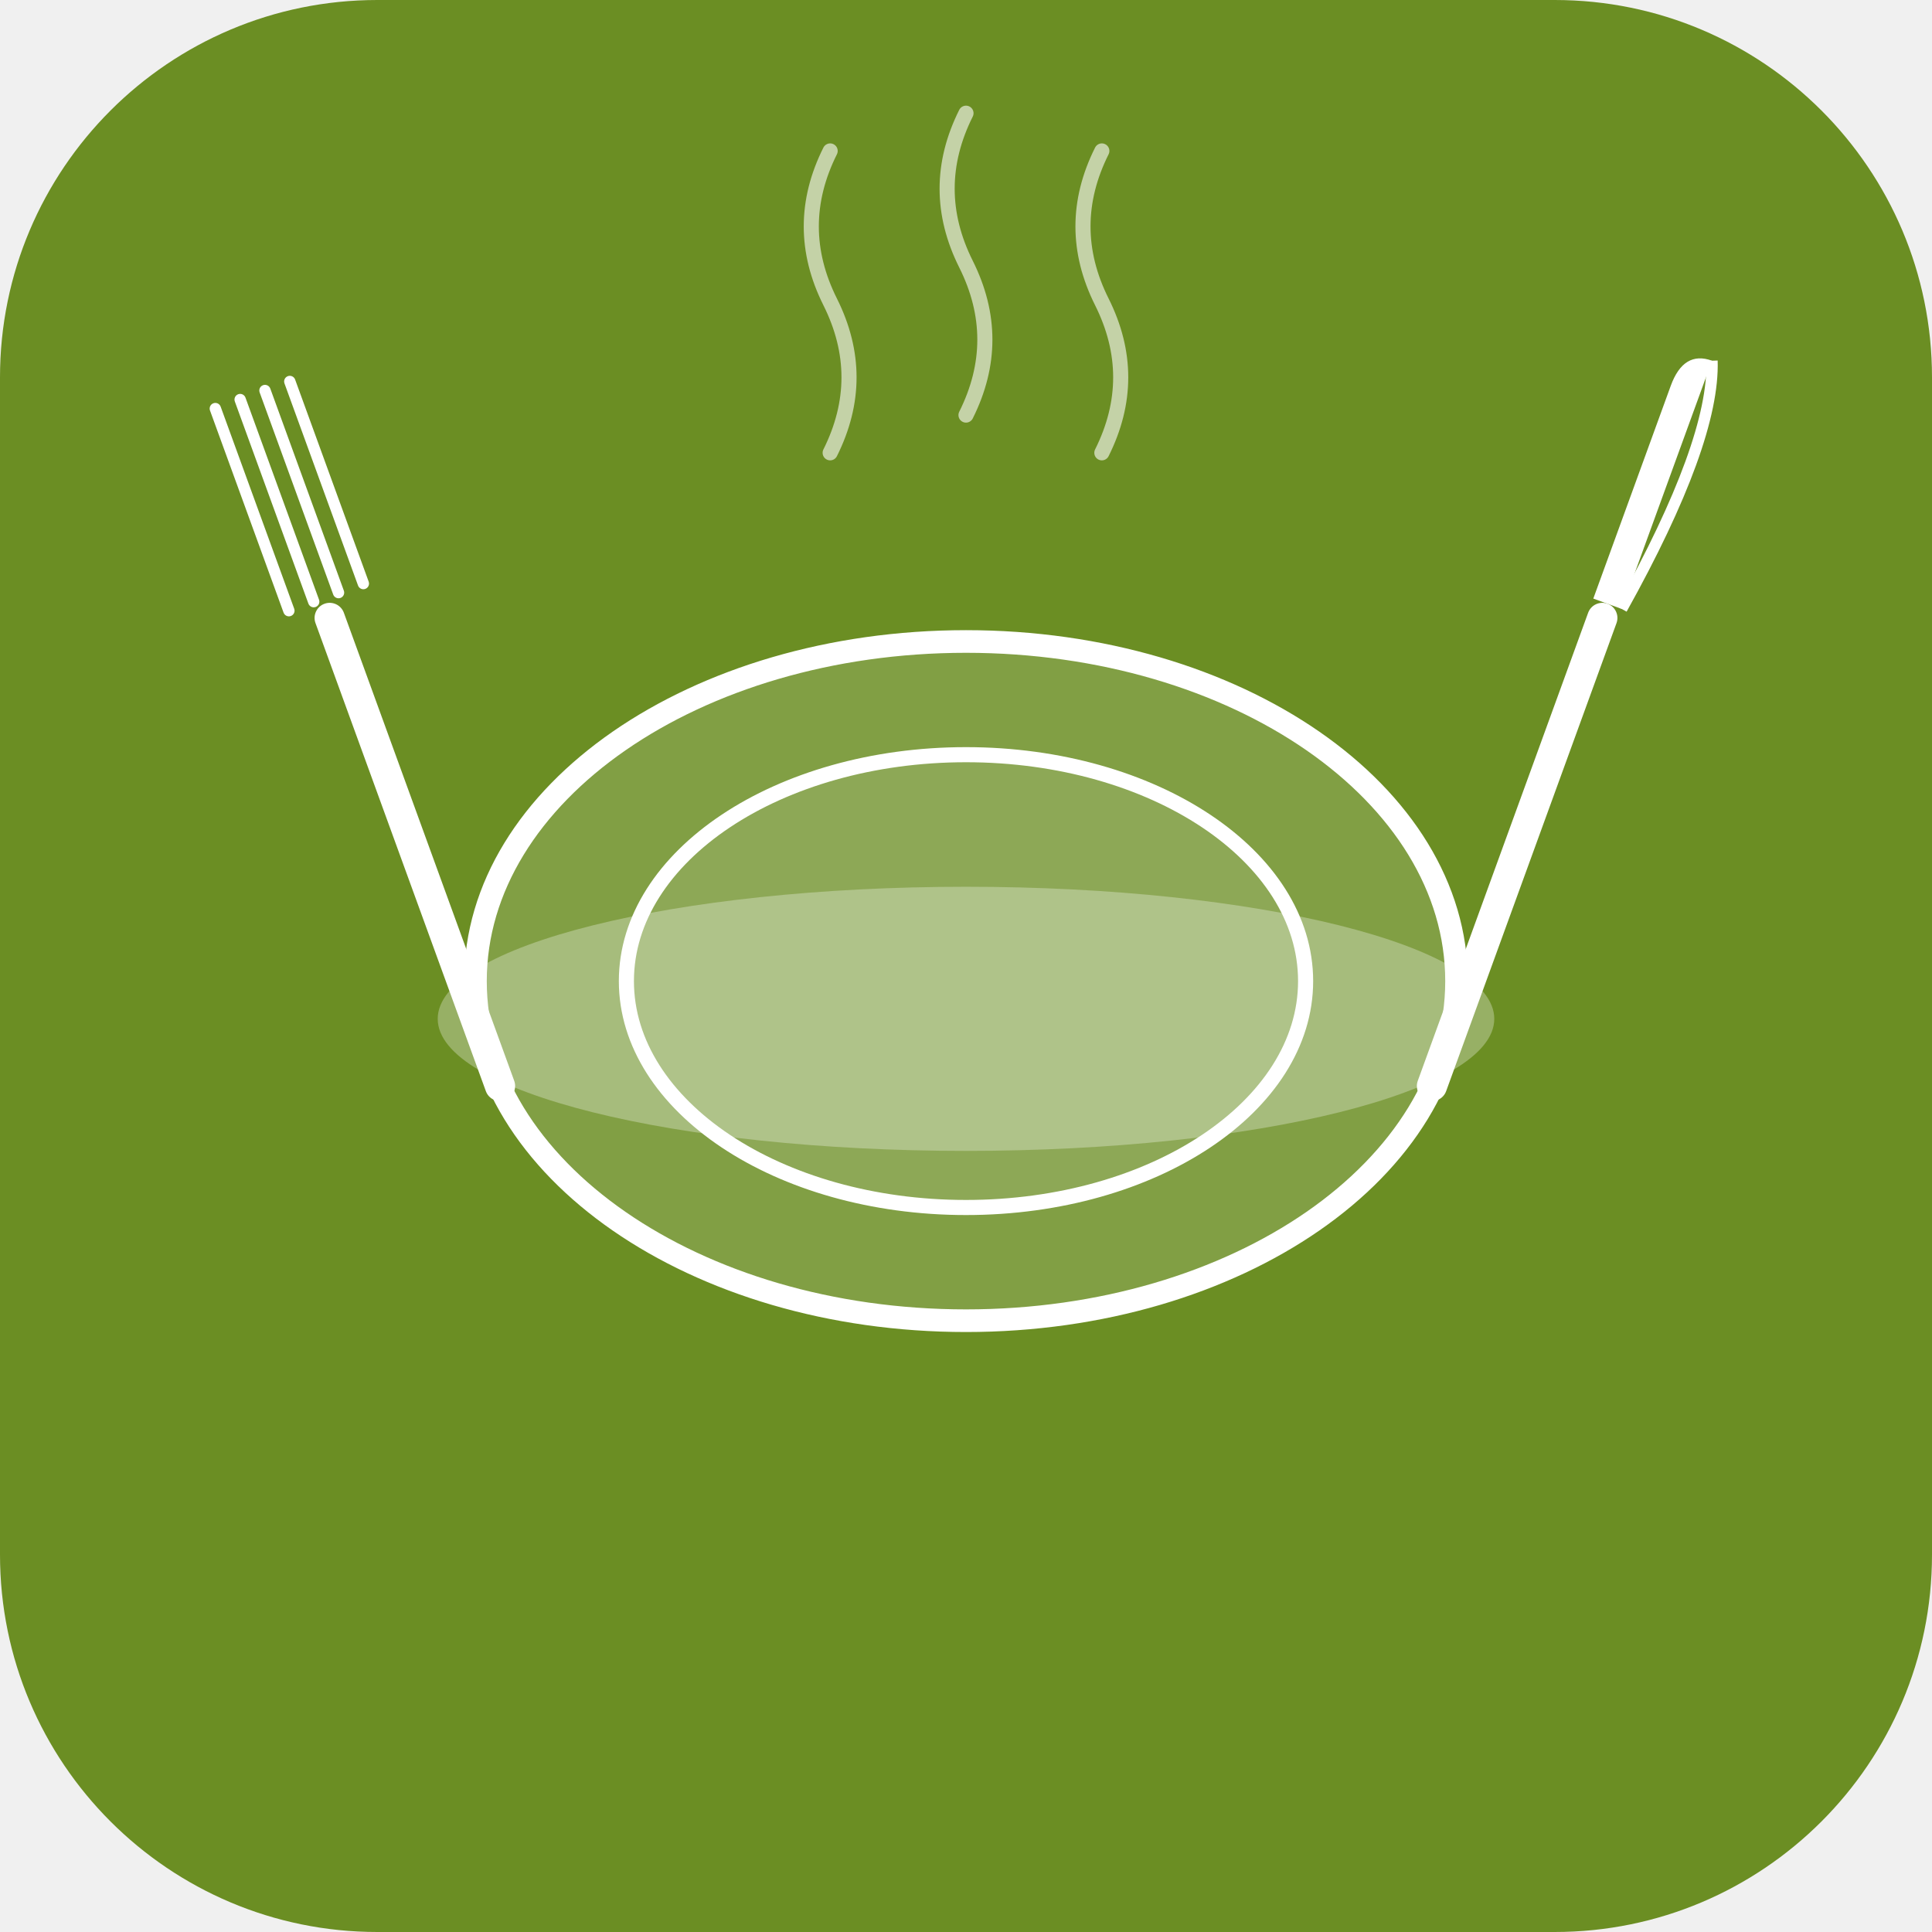
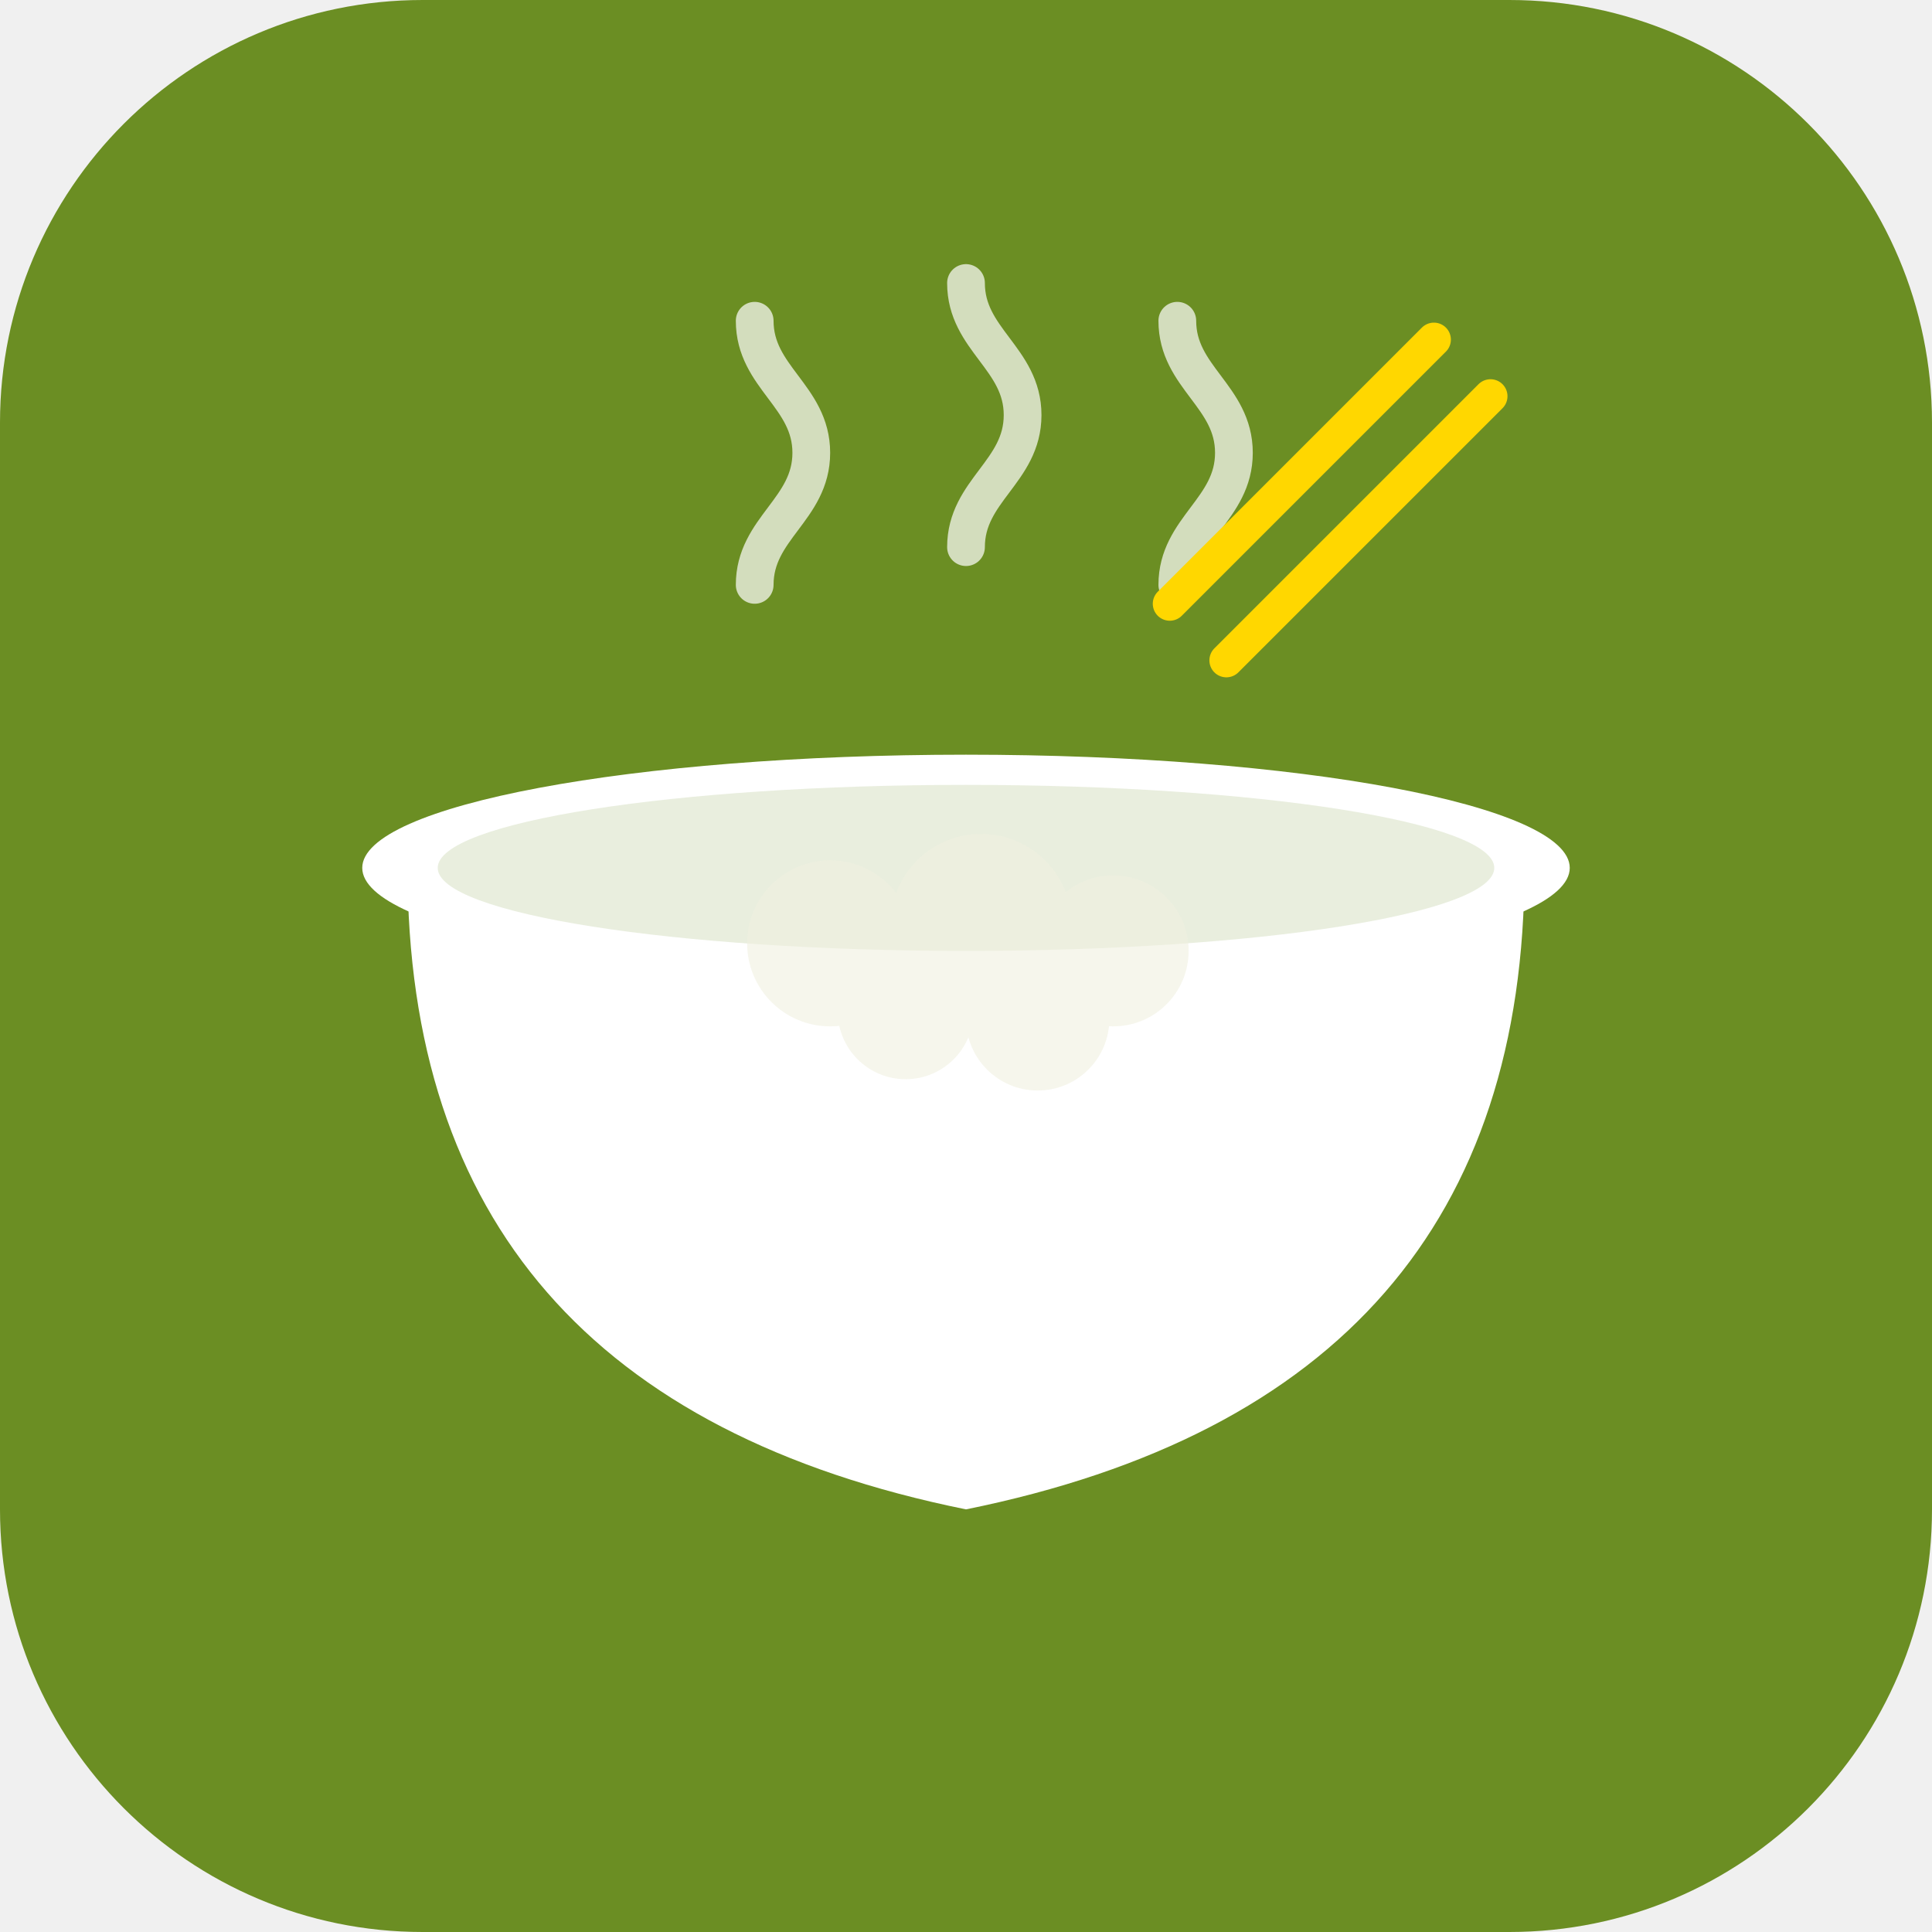
<svg xmlns="http://www.w3.org/2000/svg" viewBox="0 0 512 512" width="512" height="512">
-   <rect width="512" height="512" rx="100" fill="#6B8E23" />
-   <g transform="translate(256, 240)" fill="white">
-     <ellipse cx="0" cy="30" rx="140" ry="35" fill="rgba(255,255,255,0.3)" />
-     <ellipse cx="0" cy="20" rx="130" ry="90" fill="rgba(255,255,255,0.15)" stroke="white" stroke-width="6" />
-     <ellipse cx="0" cy="20" rx="90" ry="60" fill="rgba(255,255,255,0.1)" stroke="white" stroke-width="4" />
-     <g transform="translate(-170, -80) rotate(-20)">
-       <rect x="-4" y="0" width="8" height="140" rx="4" fill="white" />
-       <rect x="-4" y="-60" width="3" height="60" rx="1.5" fill="white" transform="translate(-7,0)" />
-       <rect x="-4" y="-60" width="3" height="60" rx="1.5" fill="white" />
-       <rect x="-4" y="-60" width="3" height="60" rx="1.5" fill="white" transform="translate(7,0)" />
-       <rect x="-4" y="-60" width="3" height="60" rx="1.5" fill="white" transform="translate(14,0)" />
-     </g>
-     <g transform="translate(170, -80) rotate(20)">
-       <rect x="-4" y="0" width="8" height="140" rx="4" fill="white" />
-       <path d="M-4,-60 Q-4,-70 4,-70 L4,0 L-4,0 Z" fill="white" />
-       <path d="M4,-70 Q12,-50 4,0" stroke="white" stroke-width="3" fill="none" />
-     </g>
+   <rect width="512" height="512" rx="112" fill="#6B8E23" />
+   <g fill="none" stroke="white" stroke-width="10" stroke-linecap="round" opacity="0.7">
+     <path d="M200,155 C200,140 215,135 215,120 C215,105 200,100 200,85" />
+     <path d="M256,145 C256,130 271,125 271,110 C271,95 256,90 256,75" />
+     <path d="M312,155 C312,140 327,135 327,120 C327,105 312,100 312,85" />
  </g>
-   <g fill="none" stroke="rgba(255,255,255,0.6)" stroke-width="4" stroke-linecap="round">
-     <path d="M220,120 Q230,100 220,80 Q210,60 220,40" />
-     <path d="M256,110 Q266,90 256,70 Q246,50 256,30" />
-     <path d="M292,120 Q302,100 292,80 Q282,60 292,40" />
+   <path d="M108,230 Q108,370 256,400 Q404,370 404,230 Z" fill="white" />
+   <ellipse cx="256" cy="230" rx="160" ry="30" fill="white" />
+   <ellipse cx="256" cy="230" rx="140" ry="22" fill="#6B8E23" opacity="0.15" />
+   <g fill="#F0F0E0" opacity="0.6">
+     <circle cx="220" cy="250" r="22" />
+     <circle cx="260" cy="245" r="24" />
+     <circle cx="295" cy="252" r="20" />
+     <circle cx="240" cy="268" r="18" />
+     <circle cx="275" cy="270" r="19" />
+   </g>
+   <g stroke="#FFD700" stroke-width="9" stroke-linecap="round" fill="none">
+     <line x1="310" y1="160" x2="380" y2="90" />
+     <line x1="325" y1="175" x2="395" y2="105" />
  </g>
</svg>
